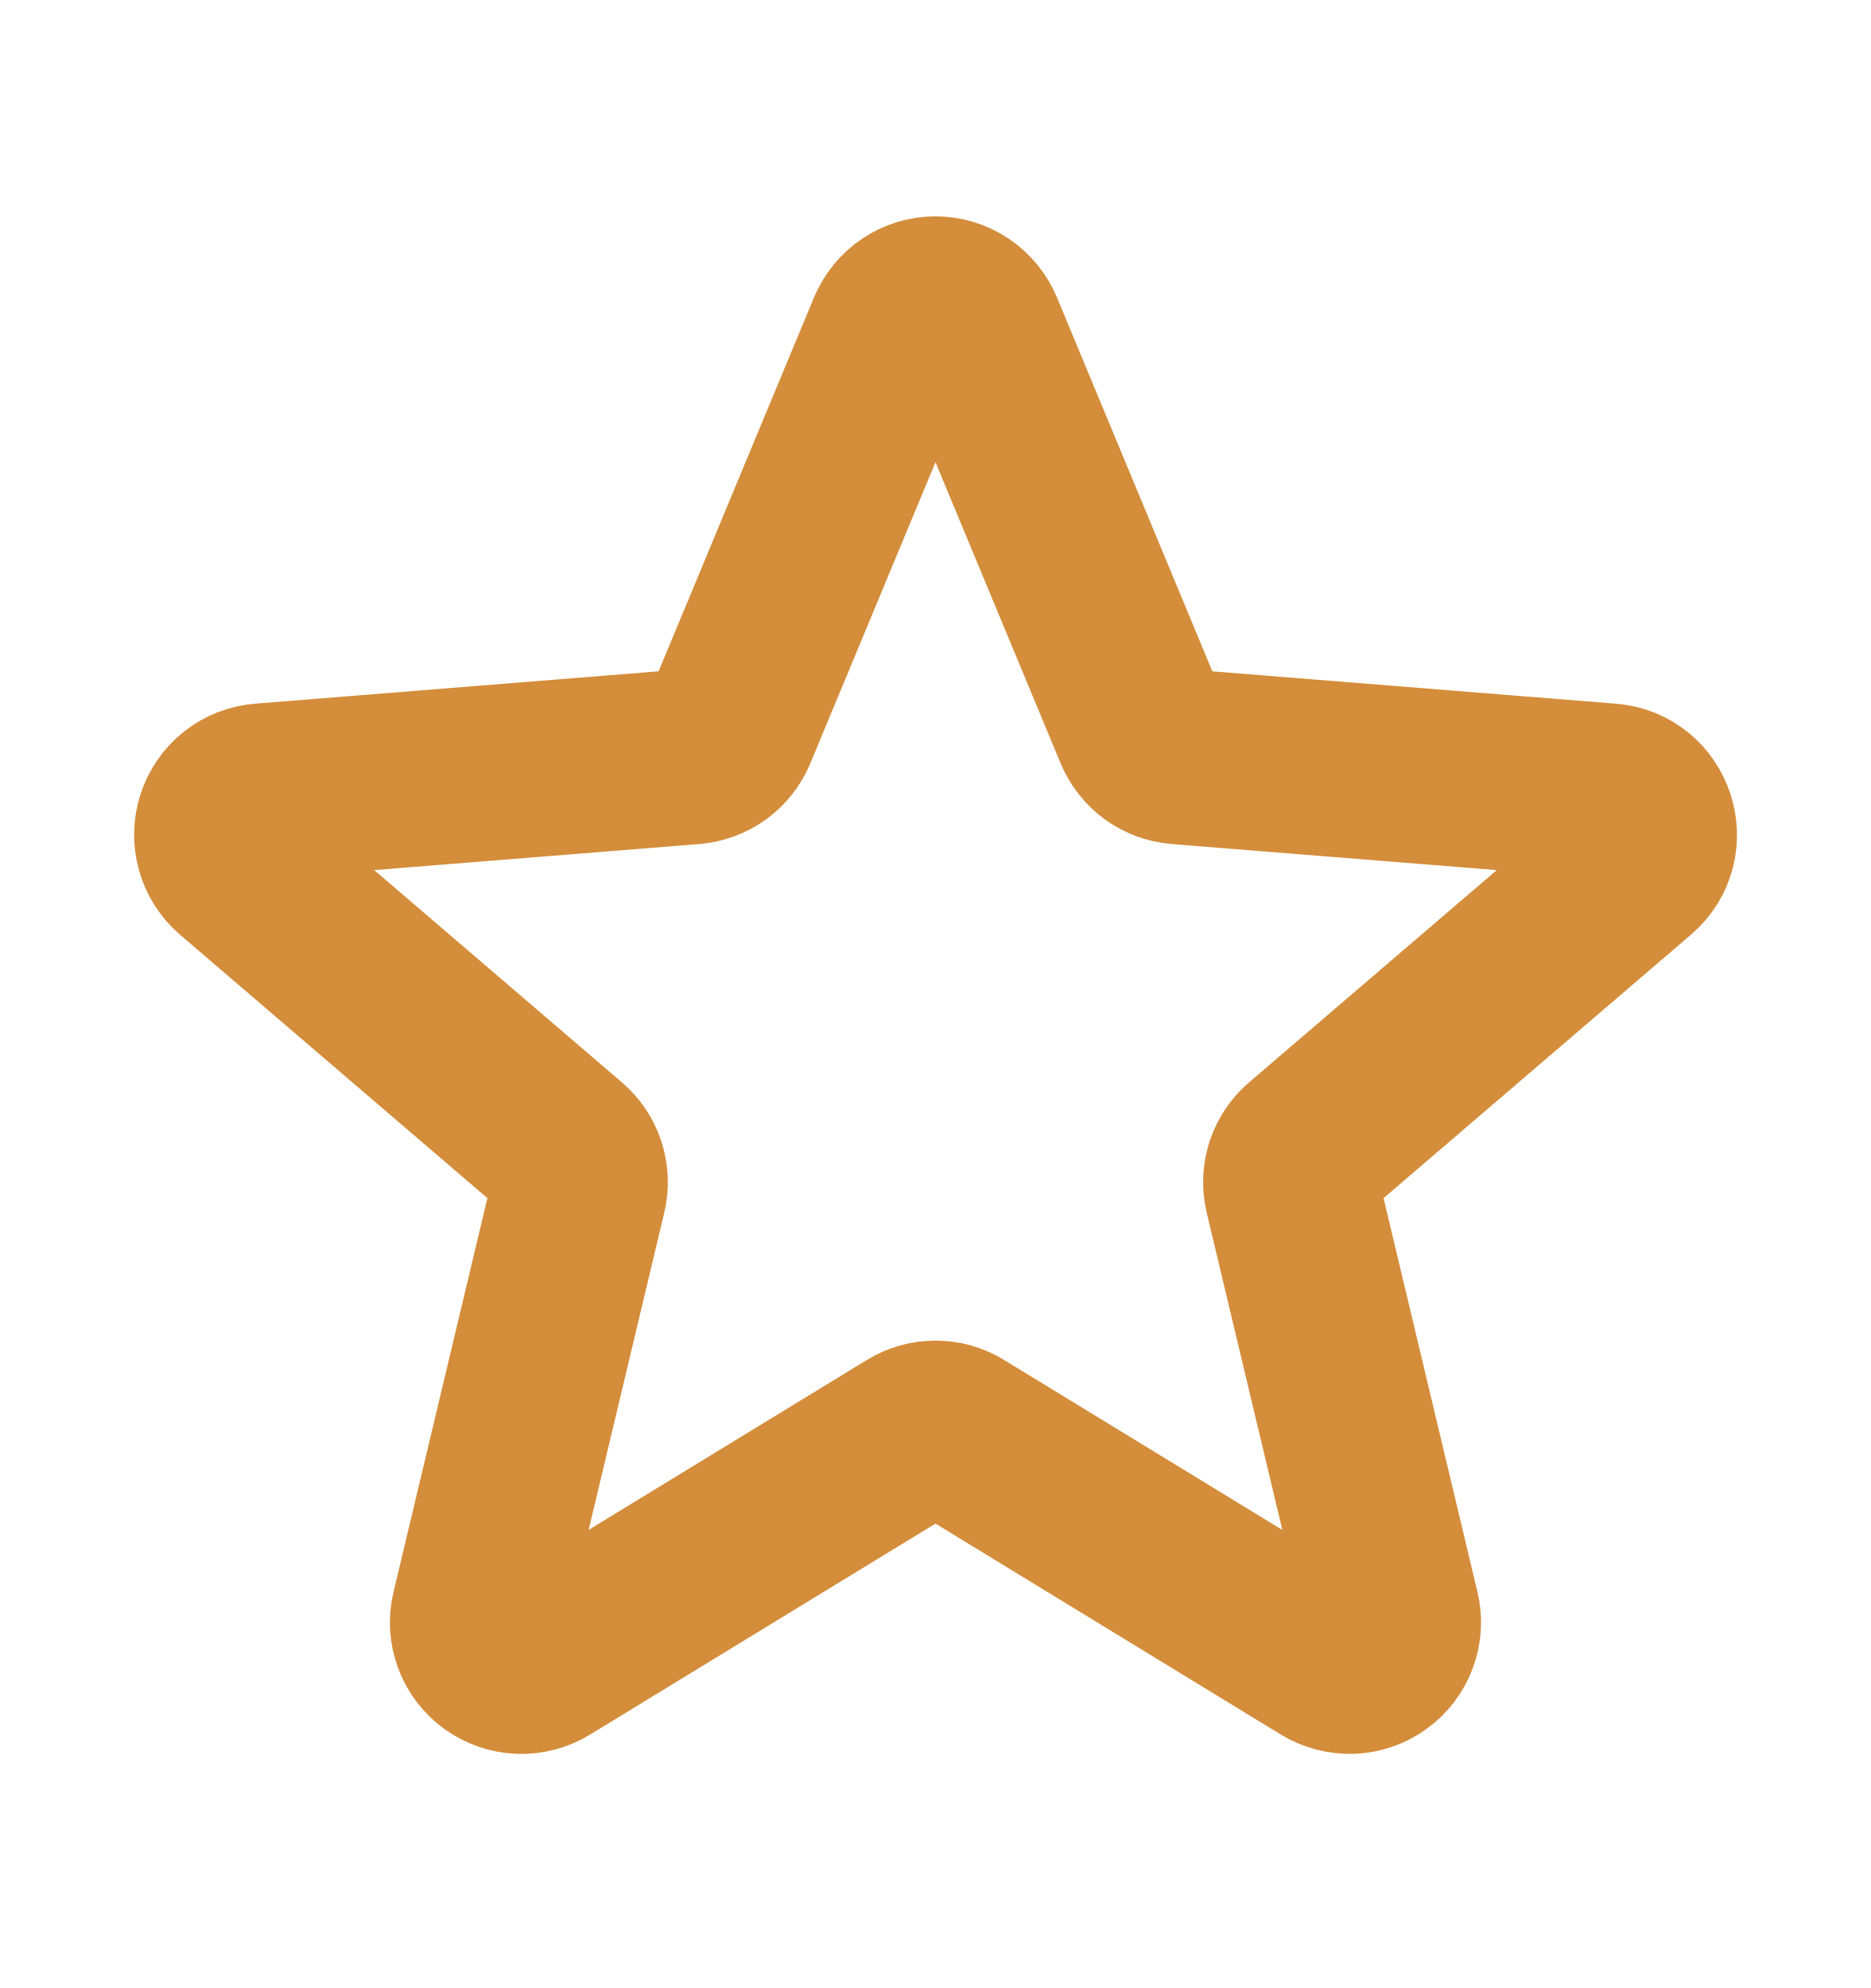
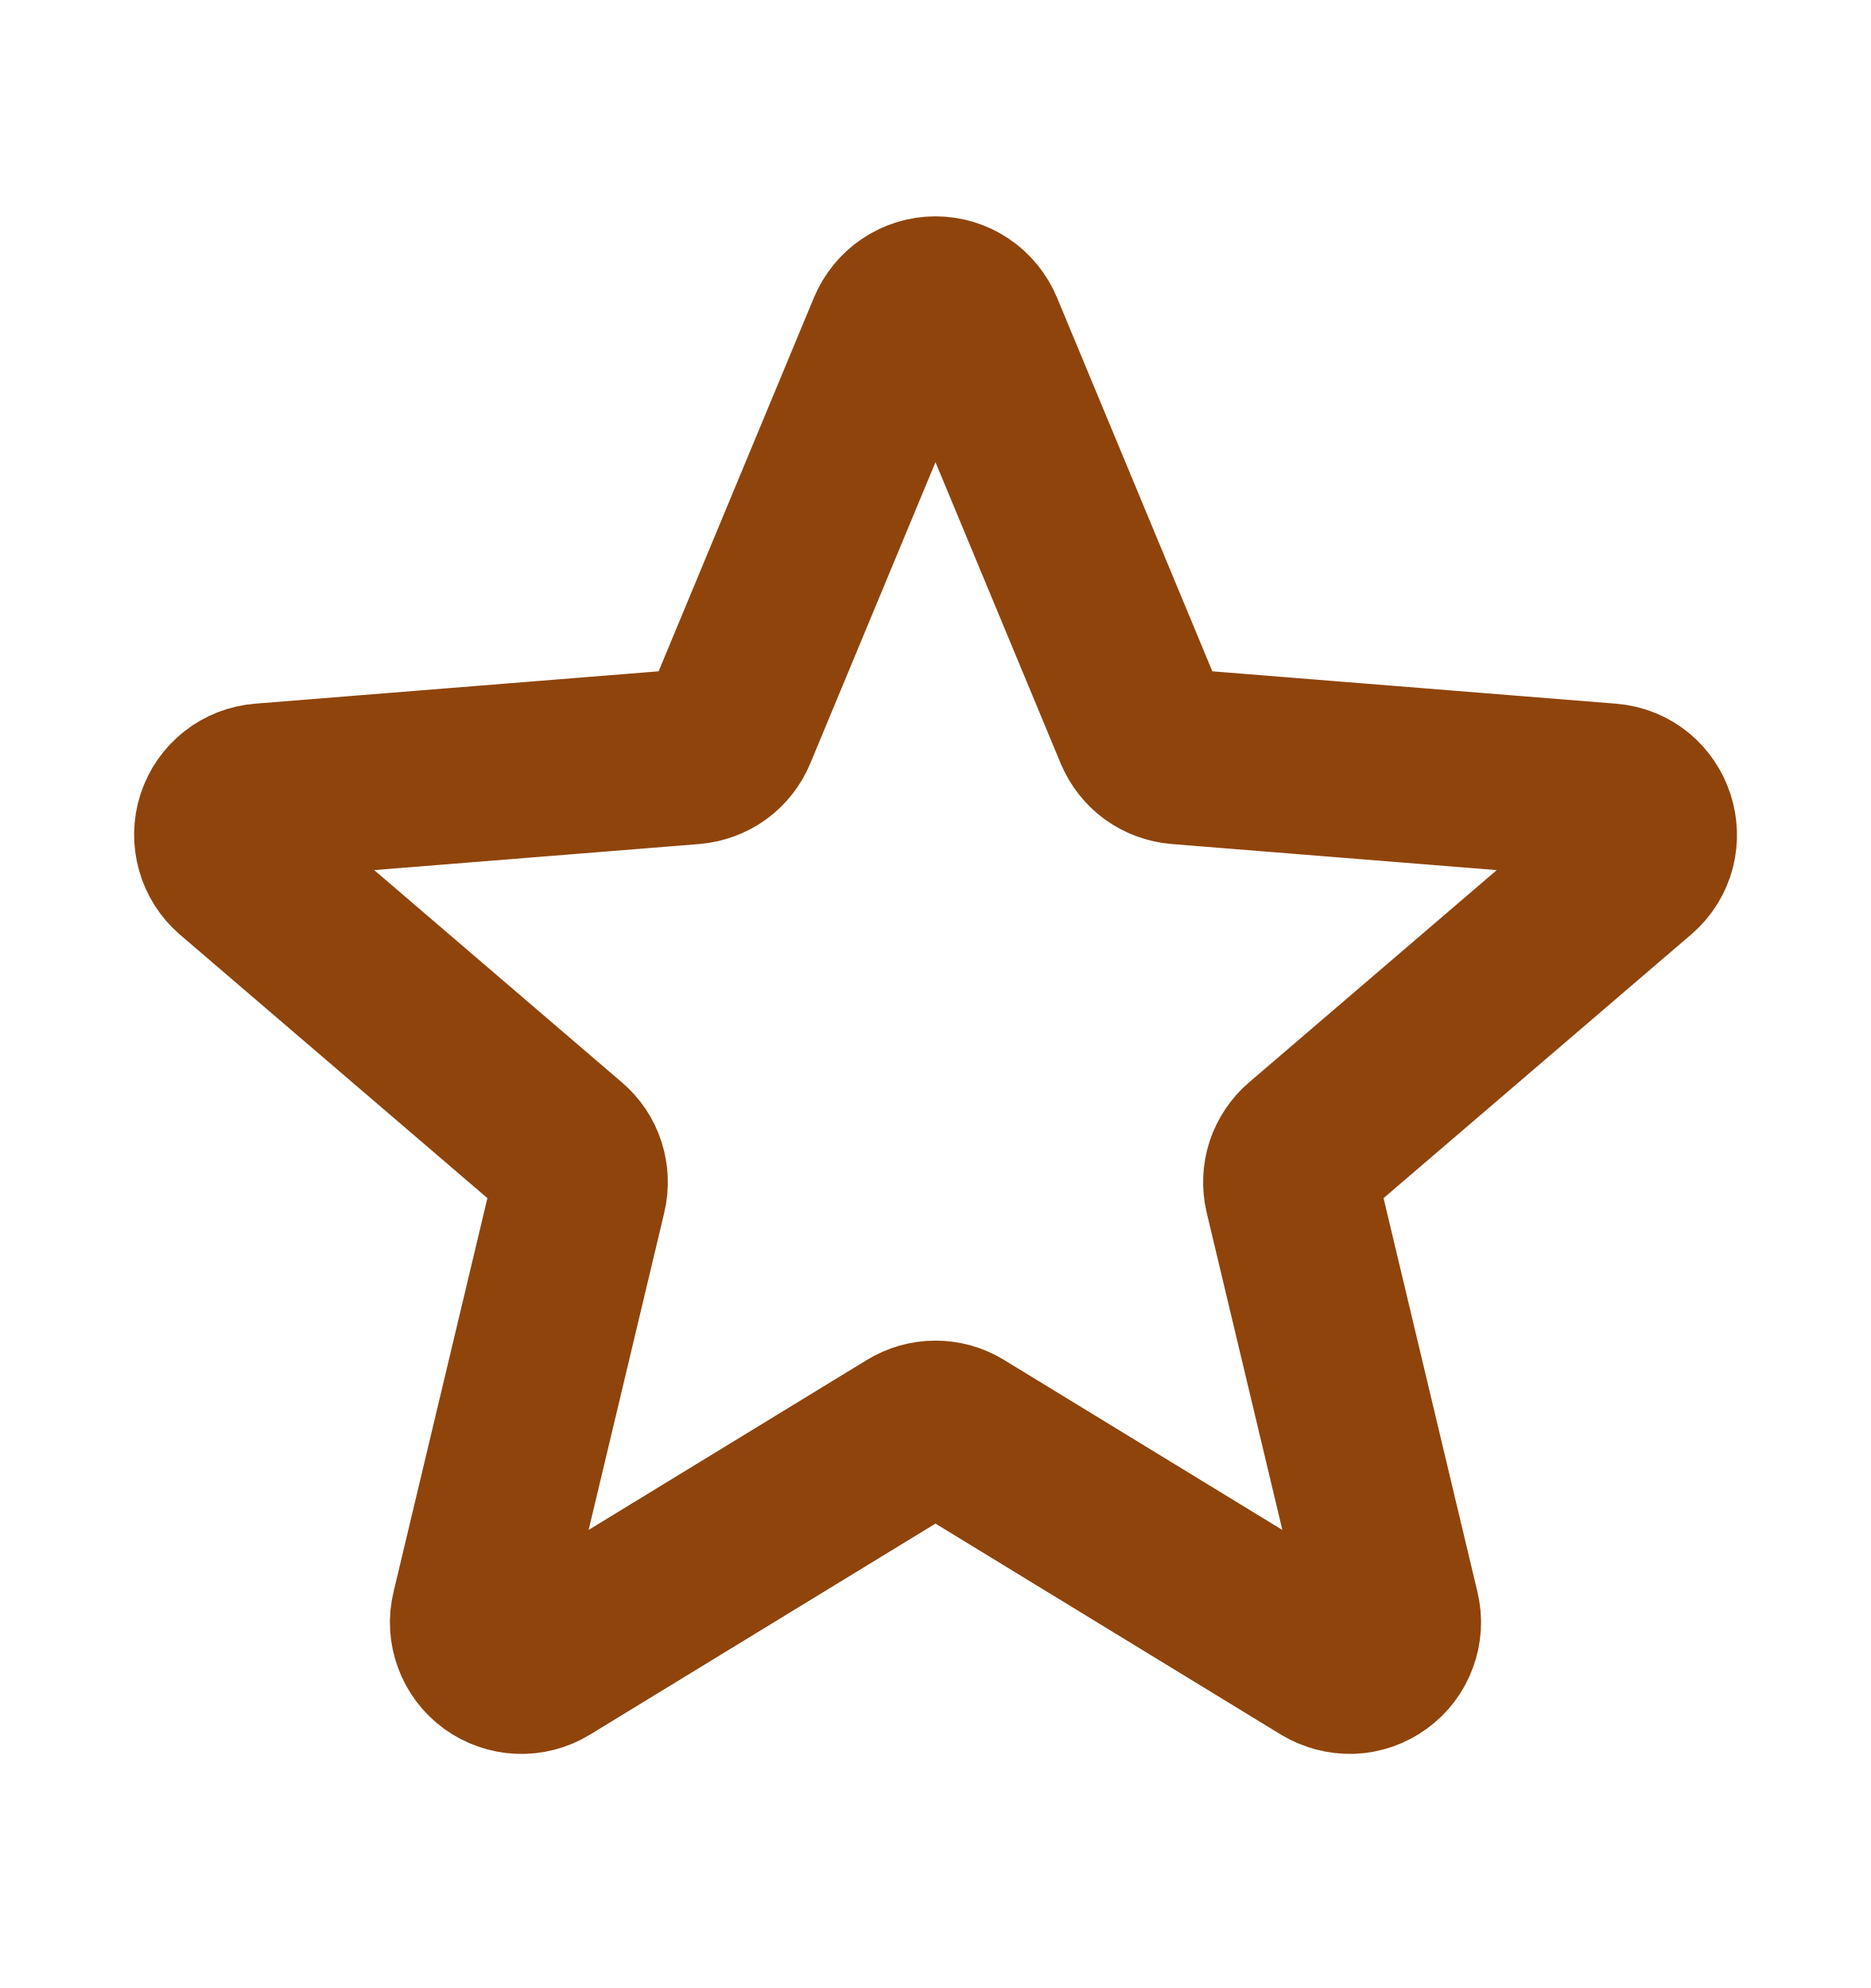
<svg xmlns="http://www.w3.org/2000/svg" width="16" height="17" viewBox="0 0 16 17" fill="none">
-   <path d="M7.653 2.833C7.682 2.764 7.73 2.705 7.791 2.664C7.853 2.622 7.926 2.6 8 2.6C8.074 2.6 8.147 2.622 8.209 2.664C8.27 2.705 8.318 2.764 8.347 2.833L9.763 6.24C9.79 6.304 9.833 6.359 9.889 6.4C9.945 6.44 10.011 6.464 10.08 6.47L13.759 6.765C14.091 6.791 14.226 7.207 13.973 7.423L11.17 9.825C11.118 9.869 11.079 9.928 11.057 9.993C11.036 10.059 11.033 10.129 11.049 10.196L11.905 13.786C11.923 13.858 11.918 13.934 11.892 14.003C11.867 14.072 11.821 14.133 11.761 14.176C11.701 14.22 11.63 14.245 11.556 14.248C11.482 14.25 11.409 14.231 11.345 14.193L8.195 12.269C8.137 12.233 8.069 12.214 8 12.214C7.931 12.214 7.864 12.233 7.805 12.269L4.655 14.193C4.592 14.232 4.518 14.251 4.444 14.248C4.37 14.245 4.299 14.22 4.239 14.177C4.179 14.133 4.133 14.073 4.108 14.004C4.082 13.934 4.077 13.859 4.095 13.787L4.951 10.196C4.967 10.129 4.964 10.059 4.943 9.993C4.922 9.928 4.882 9.869 4.83 9.825L2.027 7.423C1.971 7.375 1.931 7.311 1.911 7.24C1.891 7.169 1.892 7.093 1.915 7.023C1.938 6.952 1.981 6.89 2.039 6.844C2.097 6.798 2.168 6.771 2.241 6.765L5.92 6.47C5.989 6.464 6.055 6.44 6.111 6.4C6.167 6.359 6.21 6.304 6.237 6.24L7.653 2.833Z" stroke="#D48D3B" stroke-width="1.5" stroke-linecap="round" stroke-linejoin="round" />
+   <path d="M7.653 2.833C7.682 2.764 7.73 2.705 7.791 2.664C7.853 2.622 7.926 2.6 8 2.6C8.074 2.6 8.147 2.622 8.209 2.664C8.27 2.705 8.318 2.764 8.347 2.833L9.763 6.24C9.79 6.304 9.833 6.359 9.889 6.4C9.945 6.44 10.011 6.464 10.08 6.47L13.759 6.765C14.091 6.791 14.226 7.207 13.973 7.423L11.17 9.825C11.118 9.869 11.079 9.928 11.057 9.993C11.036 10.059 11.033 10.129 11.049 10.196L11.905 13.786C11.923 13.858 11.918 13.934 11.892 14.003C11.867 14.072 11.821 14.133 11.761 14.176C11.701 14.22 11.63 14.245 11.556 14.248C11.482 14.25 11.409 14.231 11.345 14.193L8.195 12.269C8.137 12.233 8.069 12.214 8 12.214C7.931 12.214 7.864 12.233 7.805 12.269L4.655 14.193C4.592 14.232 4.518 14.251 4.444 14.248C4.37 14.245 4.299 14.22 4.239 14.177C4.179 14.133 4.133 14.073 4.108 14.004C4.082 13.934 4.077 13.859 4.095 13.787L4.951 10.196C4.967 10.129 4.964 10.059 4.943 9.993C4.922 9.928 4.882 9.869 4.83 9.825L2.027 7.423C1.971 7.375 1.931 7.311 1.911 7.24C1.891 7.169 1.892 7.093 1.915 7.023C1.938 6.952 1.981 6.89 2.039 6.844C2.097 6.798 2.168 6.771 2.241 6.765L5.92 6.47C5.989 6.464 6.055 6.44 6.111 6.4C6.167 6.359 6.21 6.304 6.237 6.24L7.653 2.833Z" stroke="#8F440B" stroke-width="1.5" stroke-linecap="round" stroke-linejoin="round" />
</svg>
